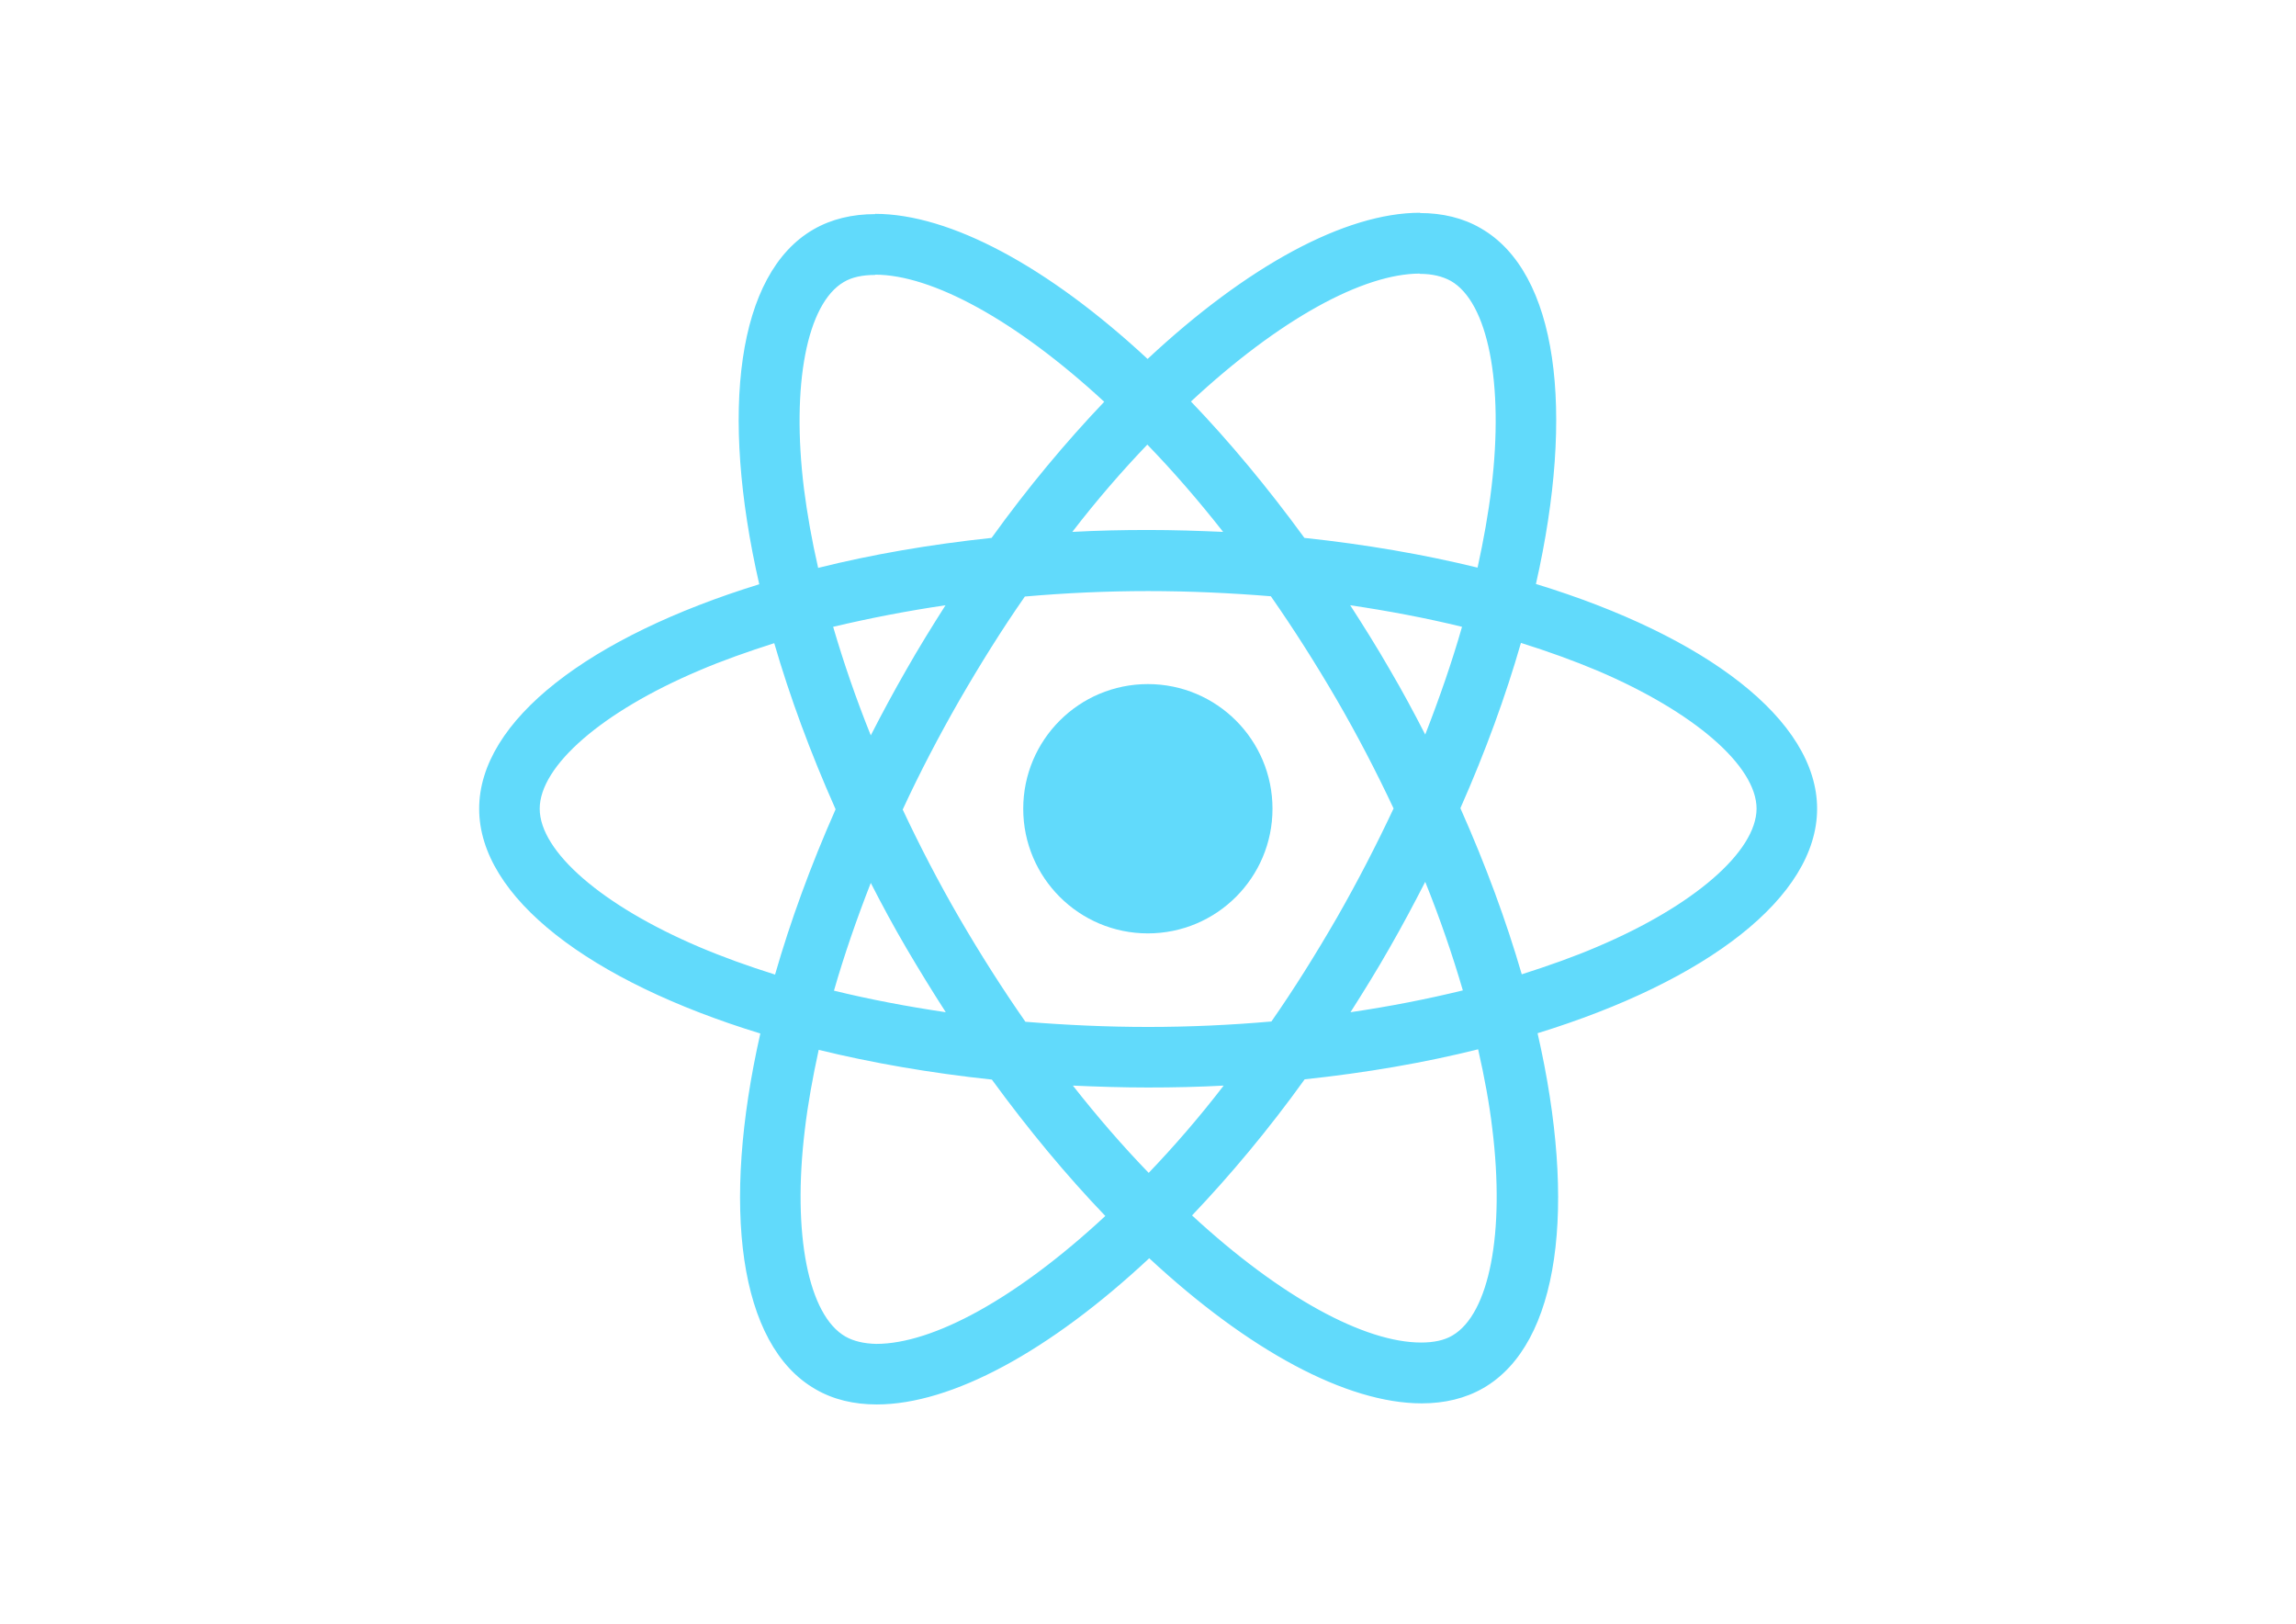
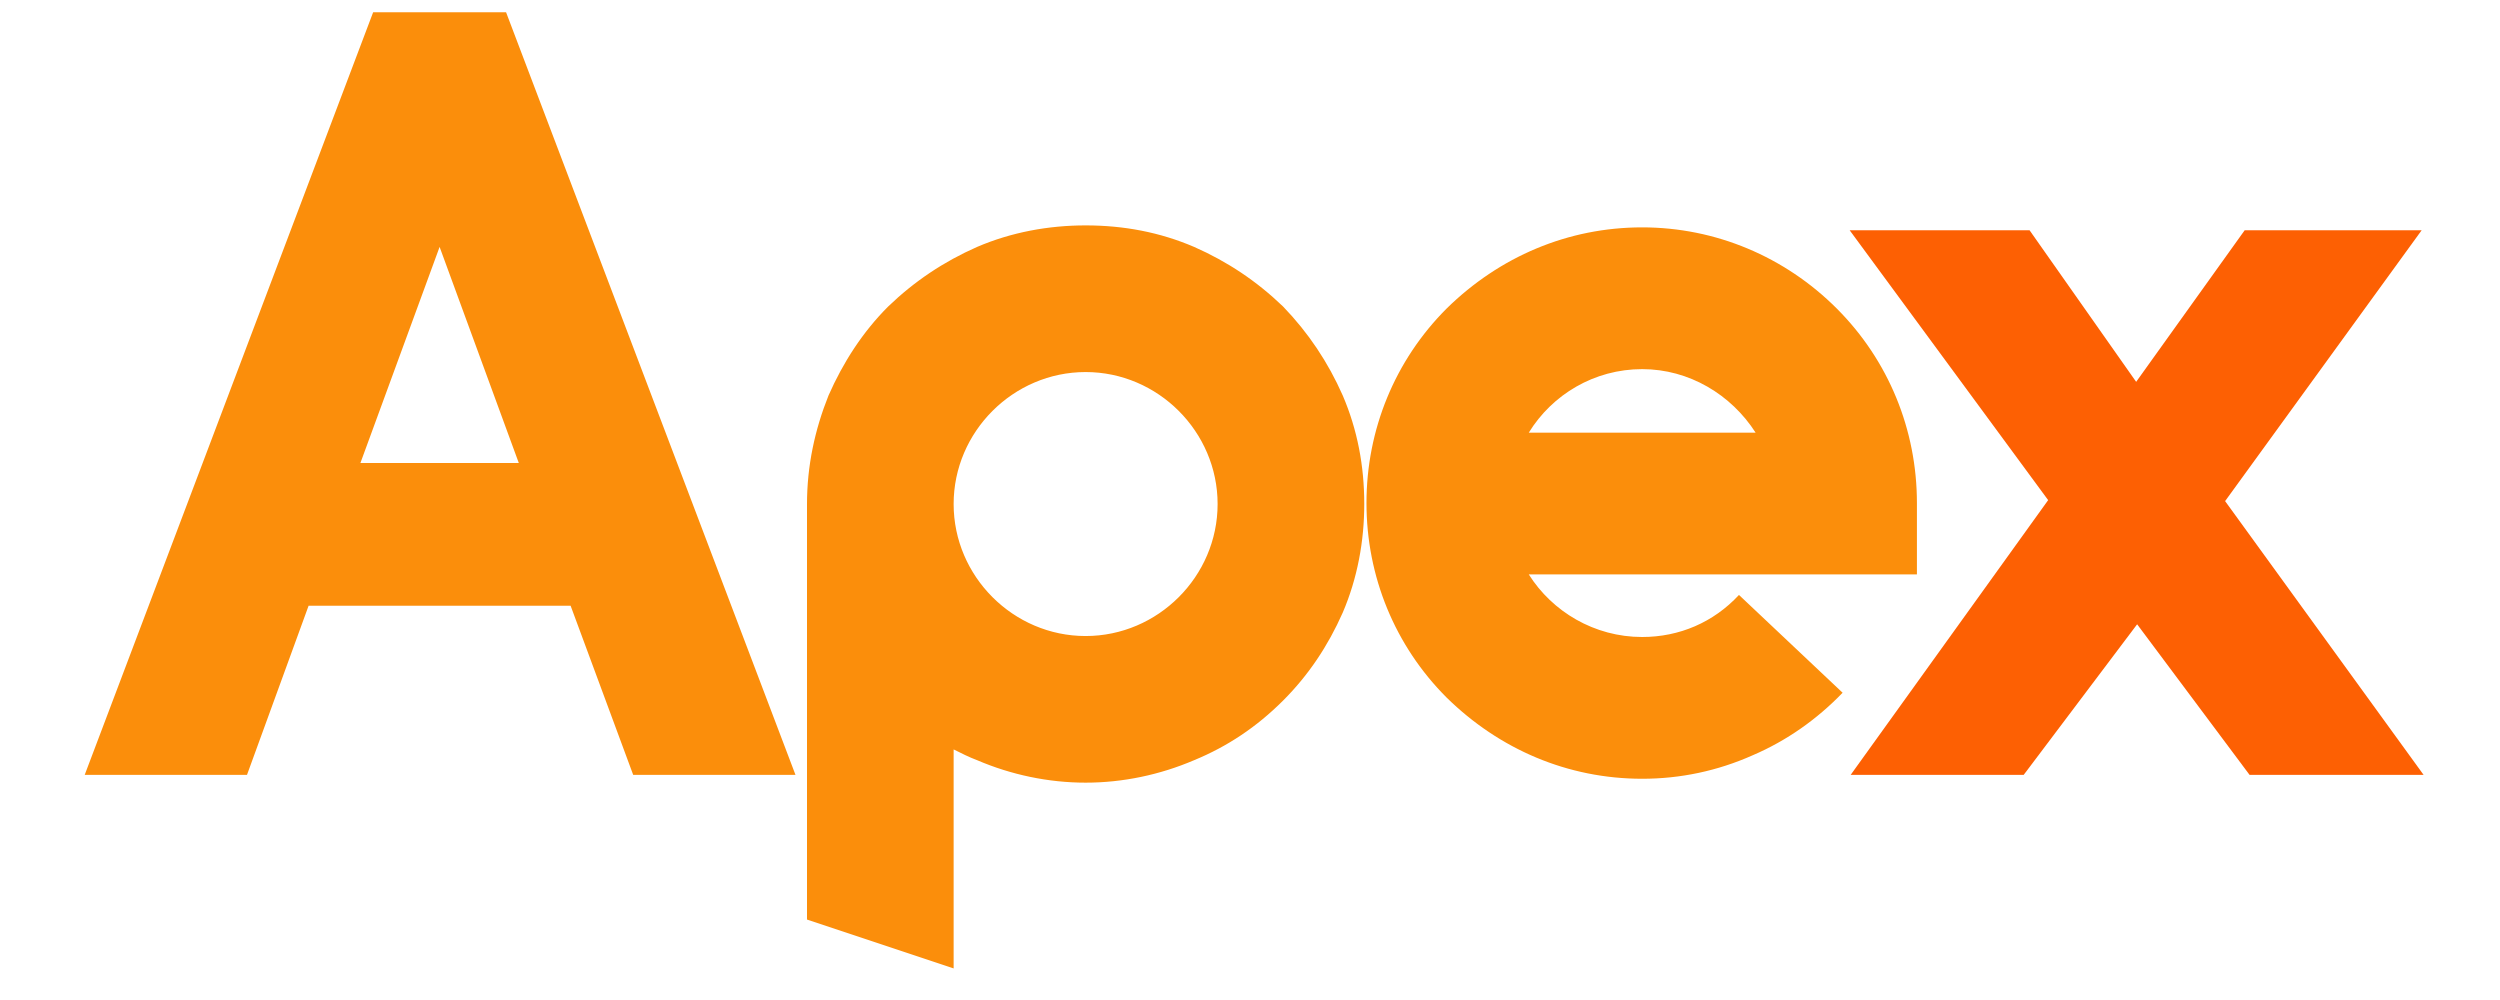
- <svg xmlns="http://www.w3.org/2000/svg" viewBox="0 0 841.9 595.3">
-   <g fill="#61DAFB">
-     <path d="M666.3 296.5c0-32.5-40.7-63.3-103.1-82.4 14.4-63.6 8-114.2-20.2-130.4-6.5-3.8-14.1-5.6-22.4-5.6v22.3c4.6 0 8.3.9 11.4 2.6 13.6 7.8 19.5 37.5 14.9 75.7-1.1 9.4-2.9 19.3-5.1 29.4-19.6-4.8-41-8.5-63.5-10.9-13.5-18.5-27.5-35.3-41.6-50 32.6-30.3 63.2-46.9 84-46.9V78c-27.5 0-63.5 19.6-99.9 53.6-36.4-33.8-72.4-53.2-99.9-53.2v22.3c20.7 0 51.4 16.5 84 46.6-14 14.7-28 31.4-41.3 49.9-22.6 2.4-44 6.1-63.6 11-2.3-10-4-19.7-5.2-29-4.7-38.2 1.1-67.9 14.6-75.8 3-1.8 6.9-2.6 11.5-2.6V78.5c-8.4 0-16 1.8-22.6 5.6-28.1 16.2-34.4 66.7-19.9 130.1-62.2 19.2-102.7 49.9-102.7 82.3 0 32.5 40.7 63.3 103.1 82.4-14.4 63.6-8 114.2 20.2 130.4 6.5 3.8 14.1 5.6 22.5 5.6 27.5 0 63.5-19.6 99.9-53.6 36.4 33.8 72.4 53.2 99.9 53.2 8.4 0 16-1.8 22.6-5.6 28.1-16.2 34.4-66.7 19.9-130.1 62-19.1 102.5-49.9 102.5-82.3zm-130.2-66.7c-3.7 12.9-8.3 26.2-13.5 39.5-4.1-8-8.4-16-13.1-24-4.6-8-9.5-15.8-14.4-23.4 14.2 2.1 27.9 4.7 41 7.9zm-45.8 106.5c-7.8 13.5-15.8 26.3-24.1 38.2-14.9 1.3-30 2-45.2 2-15.1 0-30.2-.7-45-1.9-8.3-11.9-16.4-24.6-24.2-38-7.6-13.1-14.5-26.4-20.8-39.8 6.2-13.4 13.2-26.8 20.7-39.9 7.8-13.5 15.8-26.3 24.1-38.2 14.9-1.3 30-2 45.2-2 15.1 0 30.2.7 45 1.9 8.3 11.9 16.4 24.6 24.2 38 7.6 13.1 14.5 26.4 20.8 39.8-6.3 13.4-13.2 26.8-20.7 39.9zm32.3-13c5.4 13.4 10 26.8 13.8 39.8-13.1 3.2-26.9 5.9-41.2 8 4.9-7.7 9.8-15.6 14.4-23.7 4.6-8 8.9-16.1 13-24.1zM421.2 430c-9.3-9.6-18.6-20.3-27.8-32 9 .4 18.2.7 27.5.7 9.4 0 18.7-.2 27.8-.7-9 11.7-18.3 22.4-27.5 32zm-74.4-58.9c-14.2-2.1-27.9-4.7-41-7.9 3.7-12.9 8.3-26.2 13.5-39.5 4.1 8 8.4 16 13.1 24 4.7 8 9.5 15.8 14.4 23.4zM420.7 163c9.3 9.6 18.6 20.3 27.8 32-9-.4-18.2-.7-27.5-.7-9.4 0-18.7.2-27.8.7 9-11.7 18.3-22.4 27.5-32zm-74 58.9c-4.9 7.7-9.8 15.6-14.4 23.7-4.6 8-8.9 16-13 24-5.4-13.4-10-26.8-13.8-39.8 13.1-3.1 26.9-5.8 41.2-7.9zm-90.5 125.2c-35.4-15.1-58.3-34.9-58.3-50.6 0-15.7 22.9-35.6 58.3-50.6 8.6-3.7 18-7 27.7-10.1 5.7 19.6 13.2 40 22.5 60.9-9.2 20.8-16.6 41.1-22.2 60.6-9.9-3.1-19.3-6.5-28-10.2zM310 490c-13.6-7.8-19.5-37.5-14.9-75.7 1.1-9.4 2.9-19.3 5.1-29.4 19.6 4.8 41 8.5 63.5 10.9 13.5 18.5 27.5 35.3 41.6 50-32.6 30.3-63.2 46.9-84 46.9-4.5-.1-8.3-1-11.3-2.7zm237.2-76.2c4.7 38.2-1.1 67.9-14.6 75.8-3 1.8-6.9 2.6-11.5 2.6-20.7 0-51.4-16.5-84-46.6 14-14.7 28-31.4 41.3-49.9 22.6-2.4 44-6.1 63.6-11 2.3 10.1 4.1 19.8 5.2 29.1zm38.5-66.7c-8.6 3.7-18 7-27.7 10.1-5.7-19.6-13.2-40-22.5-60.9 9.2-20.8 16.6-41.1 22.2-60.6 9.9 3.1 19.3 6.5 28.1 10.2 35.4 15.1 58.3 34.9 58.3 50.6-.1 15.7-23 35.6-58.4 50.6zM320.8 78.4z" />
-     <circle cx="420.9" cy="296.5" r="45.7" />
-     <path d="M520.5 78.1z" />
-   </g>
+ <svg xmlns="http://www.w3.org/2000/svg" width="95" height="38" viewBox="0 0 95 38" fill="none">
+   <path fill-rule="evenodd" clip-rule="evenodd" d="M24.061 29.444H30.228L19.231 0.467H14.179L3.219 29.444H9.386L11.727 23.017H21.683L24.061 29.444ZM19.714 17.593H13.696L16.705 9.383L19.714 17.593ZM51.025 15.03C50.467 13.767 49.724 12.652 48.758 11.649C47.755 10.683 46.641 9.94 45.377 9.383C44.077 8.825 42.703 8.565 41.254 8.565C39.842 8.565 38.43 8.825 37.13 9.383C35.867 9.94 34.752 10.683 33.749 11.649C32.783 12.615 32.04 13.767 31.483 15.03C30.963 16.33 30.666 17.704 30.666 19.153V34.943L36.238 36.8V28.478C36.536 28.627 36.833 28.776 37.13 28.887C38.43 29.444 39.842 29.741 41.254 29.741C42.666 29.741 44.077 29.444 45.377 28.887C46.641 28.367 47.755 27.624 48.758 26.621C49.724 25.655 50.467 24.54 51.025 23.277C51.582 21.977 51.842 20.565 51.842 19.153C51.842 17.704 51.582 16.33 51.025 15.03ZM41.254 24.169C38.505 24.169 36.238 21.903 36.238 19.153C36.238 16.404 38.505 14.138 41.254 14.138C44.003 14.138 46.269 16.404 46.269 19.153C46.269 21.903 44.003 24.169 41.254 24.169ZM66.601 28.701C65.264 29.296 63.852 29.593 62.403 29.593C59.58 29.593 56.979 28.478 54.973 26.509C53.004 24.54 51.926 21.903 51.926 19.116C51.926 16.33 53.004 13.692 54.973 11.723C56.979 9.754 59.58 8.64 62.403 8.64C65.189 8.64 67.827 9.754 69.796 11.723C71.765 13.692 72.843 16.33 72.843 19.116V21.828H58.094C58.985 23.24 60.583 24.206 62.403 24.206C63.815 24.206 65.115 23.649 66.081 22.608L70.019 26.324C69.053 27.327 67.901 28.144 66.601 28.701ZM62.403 14.027C60.583 14.027 58.985 14.993 58.094 16.441H66.713C65.784 14.993 64.186 14.027 62.403 14.027Z" fill="#FB8E0B" />
+   <path d="M85.483 29.444H92.096L84.554 19.042L92.022 8.751H85.297L81.174 14.51L77.124 8.751H70.288L77.83 19.005L70.326 29.444H76.901L81.211 23.723L85.483 29.444Z" fill="#FD6003" />
</svg>
